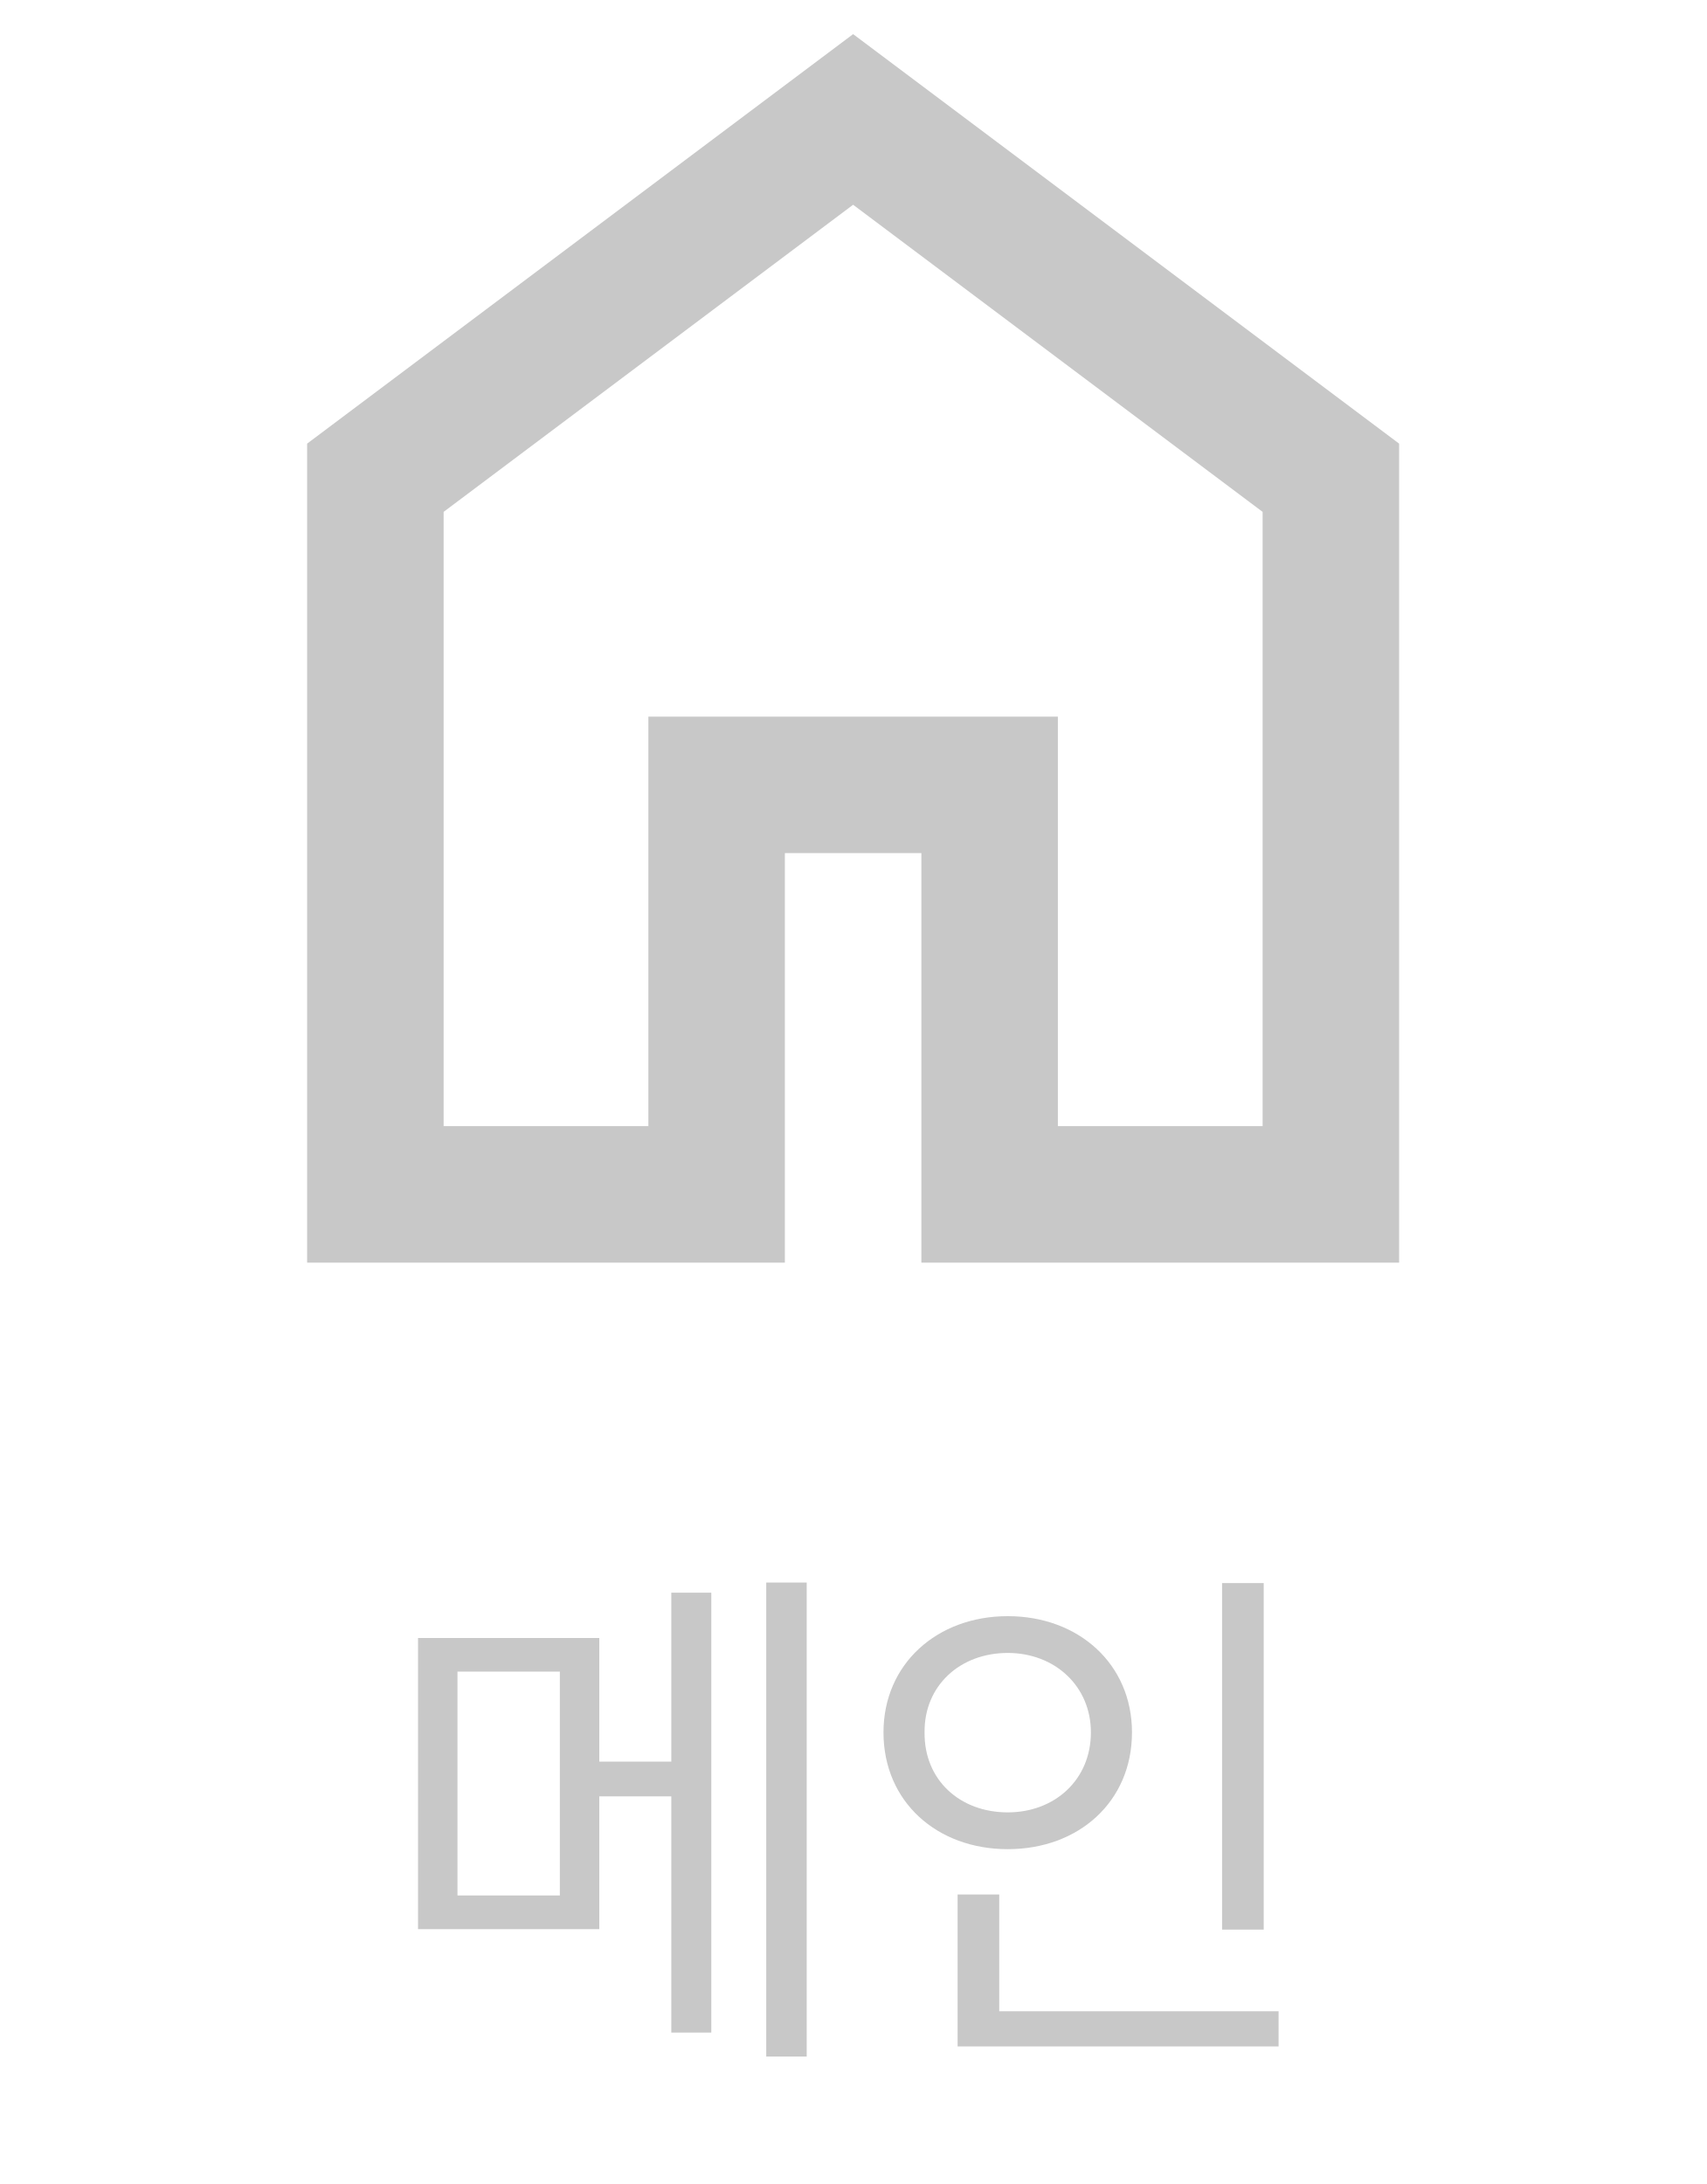
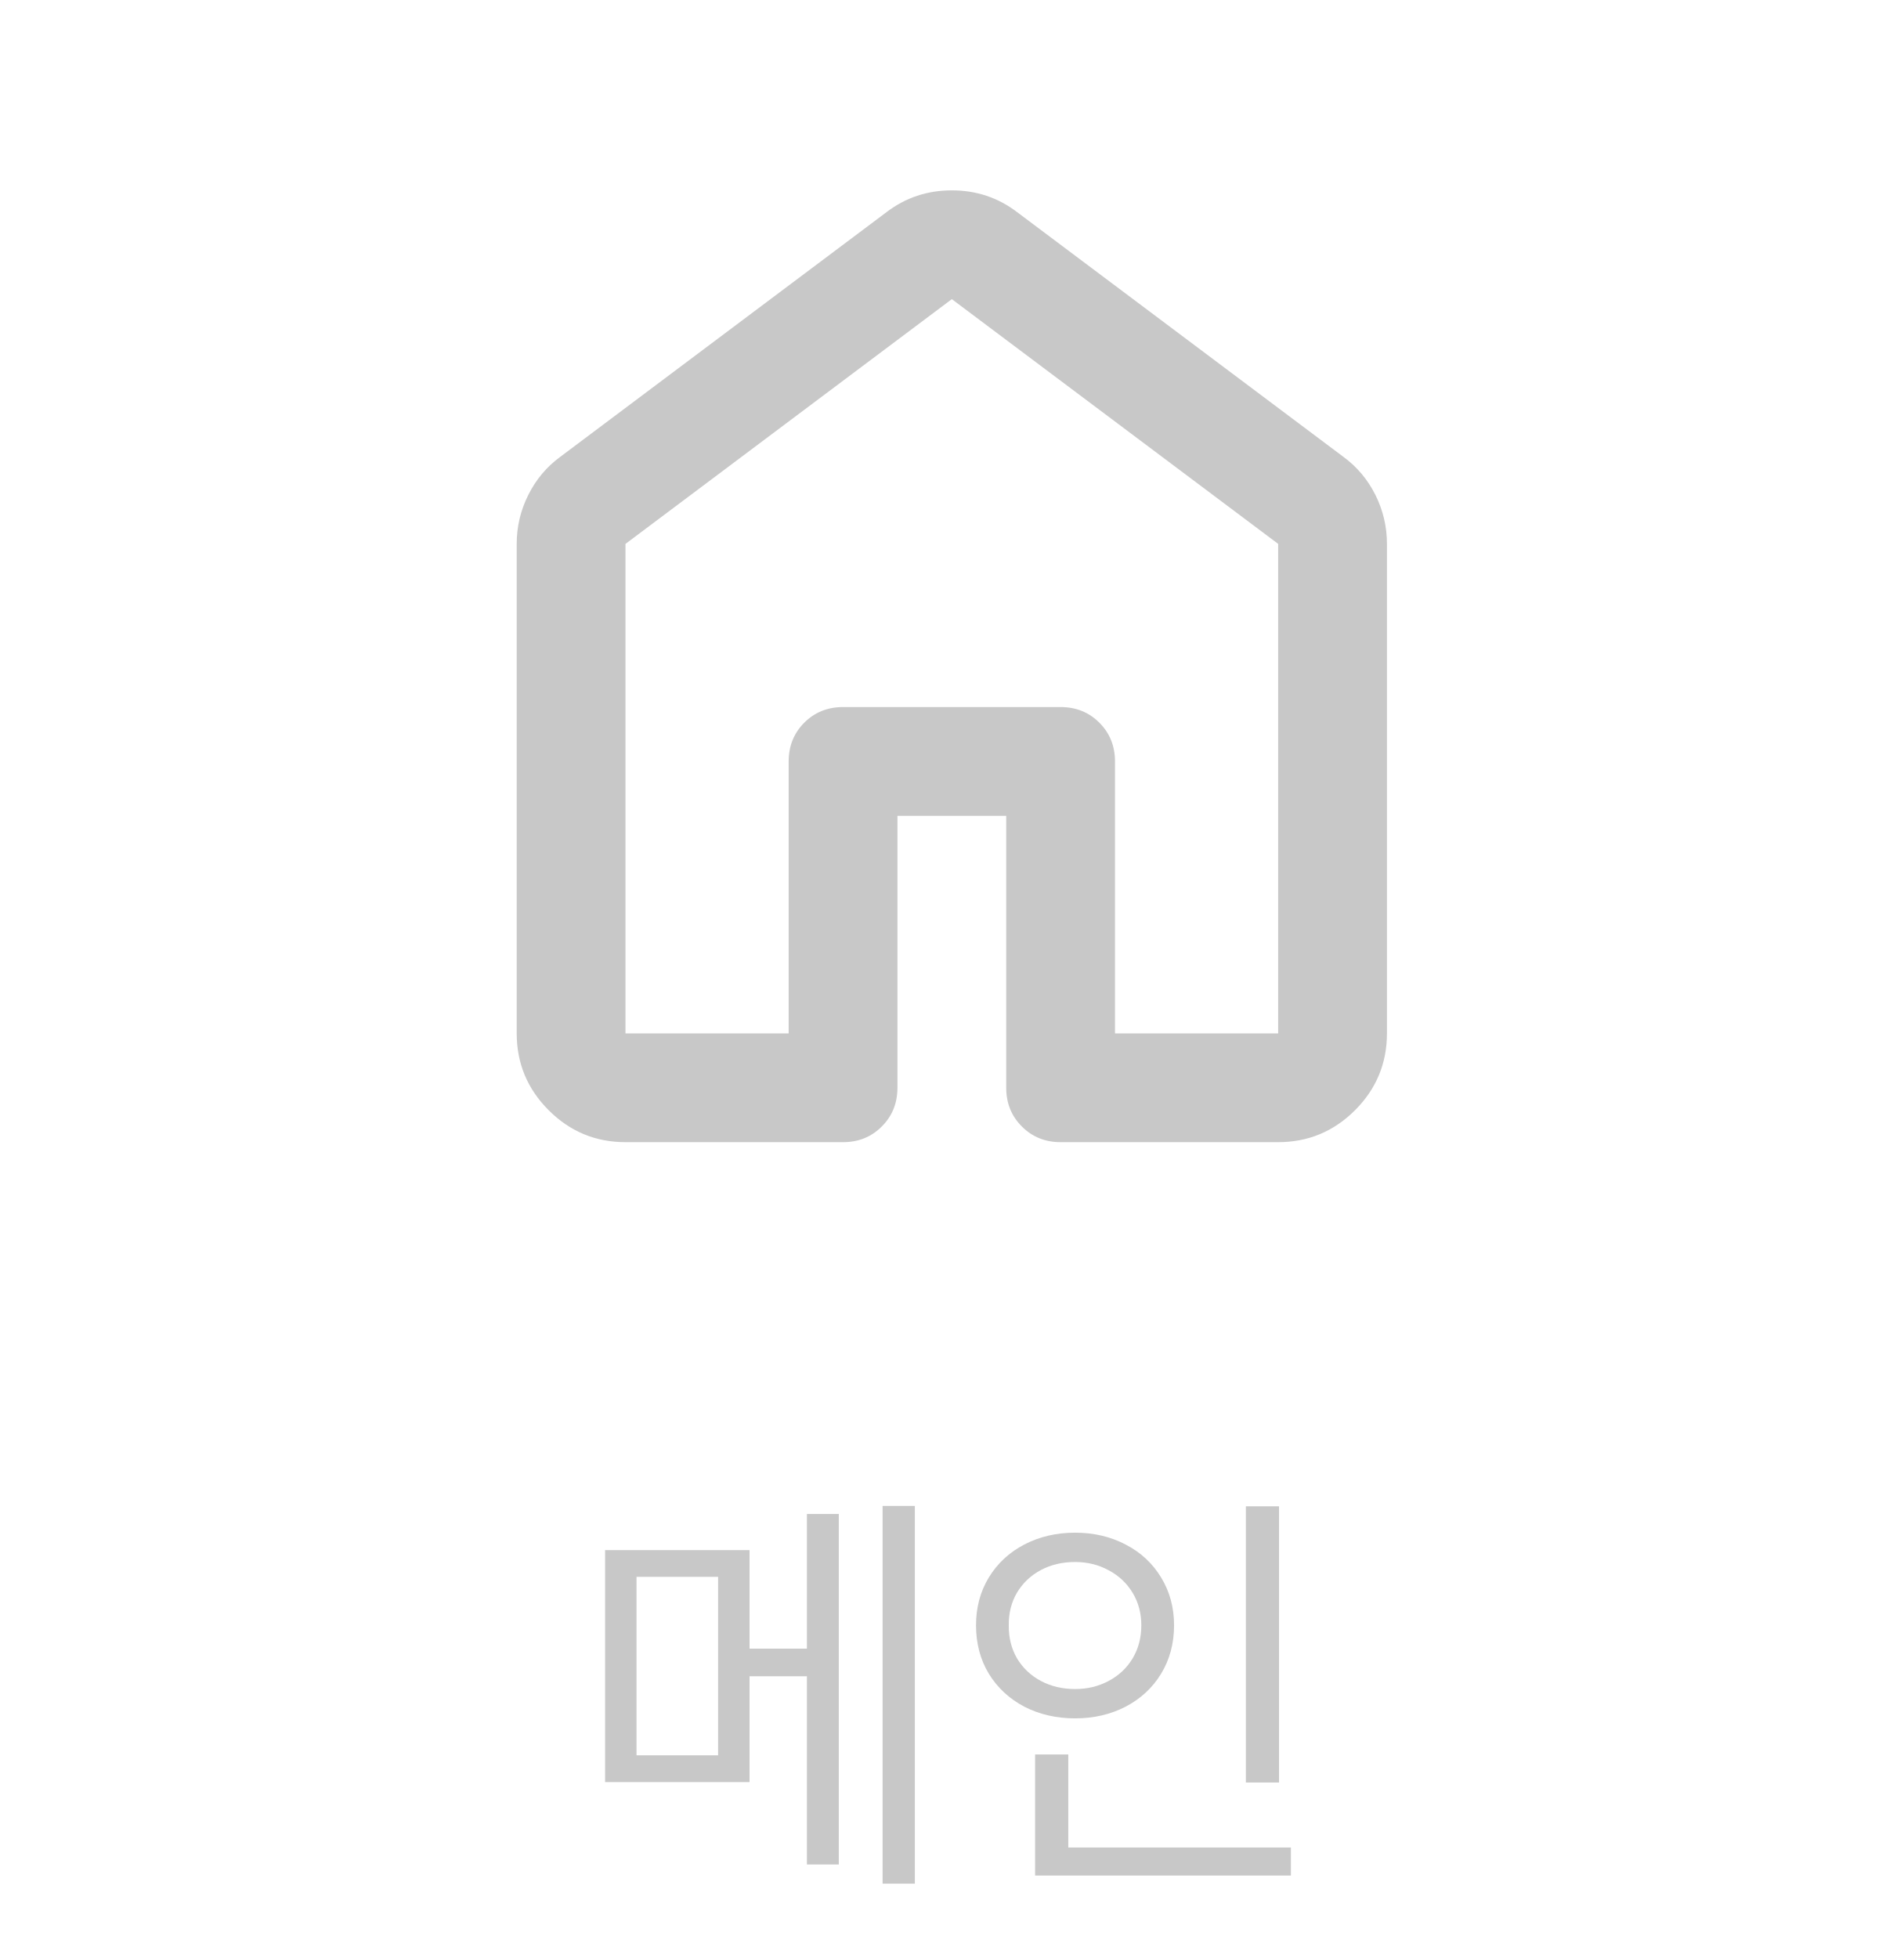
- <svg xmlns="http://www.w3.org/2000/svg" width="25" height="32" viewBox="0 0 25 32" fill="none">
-   <path d="M6.5 16.5H9.5V10.5H15.5V16.5H18.5V7.5L12.5 3L6.5 7.5V16.5ZM4.5 18.5V6.5L12.5 0.5L20.5 6.5V18.5H13.5V12.5H11.5V18.5H4.5Z" fill="#C8C8C8" />
-   <path d="M8.781 24V25.812H9.836V23.336H10.422V29.781H9.836V26.32H8.781V28.266H6.125V24H8.781ZM6.703 24.492V27.773H8.203V24.492H6.703ZM11.82 23.188V30.133H11.227V23.188H11.82ZM18.516 23.195V28.273H17.906V23.195H18.516ZM18.734 29.469V29.984H14.031V27.758H14.641V29.469H18.734ZM14.766 23.68C15.805 23.68 16.586 24.383 16.586 25.383C16.586 26.398 15.805 27.094 14.766 27.094C13.727 27.094 12.945 26.398 12.945 25.383C12.945 24.383 13.727 23.68 14.766 23.68ZM14.766 24.219C14.062 24.219 13.539 24.703 13.547 25.383C13.539 26.078 14.062 26.555 14.766 26.555C15.453 26.555 15.984 26.078 15.984 25.383C15.984 24.703 15.453 24.219 14.766 24.219Z" fill="#C8C8C8" />
+ <svg xmlns="http://www.w3.org/2000/svg" width="35" height="36" viewBox="0 0 35 36" fill="none">
+   <path d="M11.5 19H14.5V14C14.5 13.717 14.596 13.479 14.787 13.287C14.979 13.096 15.217 13 15.5 13H19.5C19.783 13 20.021 13.096 20.212 13.287C20.404 13.479 20.5 13.717 20.5 14V19H23.5V10L17.5 5.5L11.5 10V19ZM9.5 19V10C9.5 9.683 9.571 9.383 9.713 9.1C9.854 8.817 10.05 8.583 10.3 8.4L16.3 3.9C16.65 3.633 17.05 3.5 17.5 3.5C17.95 3.5 18.35 3.633 18.7 3.9L24.7 8.4C24.95 8.583 25.146 8.817 25.288 9.1C25.429 9.383 25.5 9.683 25.5 10V19C25.5 19.55 25.304 20.021 24.913 20.413C24.521 20.804 24.05 21 23.5 21H19.5C19.217 21 18.979 20.904 18.788 20.712C18.596 20.521 18.5 20.283 18.5 20V15H16.5V20C16.5 20.283 16.404 20.521 16.212 20.712C16.021 20.904 15.783 21 15.5 21H11.5C10.95 21 10.479 20.804 10.088 20.413C9.696 20.021 9.5 19.55 9.5 19Z" fill="#C8C8C8" />
+   <path d="M13.781 30.312H14.836V27.836H15.422V34.281H14.836V30.82H13.781V32.766H11.125V28.5H13.781V30.312ZM11.703 32.273H13.203V28.992H11.703V32.273ZM16.82 34.633H16.227V27.688H16.82V34.633ZM23.516 32.773H22.906V27.695H23.516V32.773ZM23.734 34.484H19.031V32.258H19.641V33.969H23.734V34.484ZM19.766 28.18C20.109 28.18 20.419 28.253 20.695 28.398C20.974 28.542 21.191 28.744 21.348 29.004C21.506 29.262 21.586 29.555 21.586 29.883C21.586 30.216 21.506 30.513 21.348 30.773C21.191 31.031 20.974 31.233 20.695 31.379C20.419 31.522 20.109 31.594 19.766 31.594C19.422 31.594 19.111 31.522 18.832 31.379C18.556 31.233 18.338 31.031 18.18 30.773C18.023 30.513 17.945 30.216 17.945 29.883C17.945 29.555 18.023 29.262 18.18 29.004C18.338 28.744 18.556 28.542 18.832 28.398C19.111 28.253 19.422 28.18 19.766 28.18ZM19.766 28.719C19.534 28.719 19.324 28.768 19.137 28.867C18.952 28.966 18.806 29.104 18.699 29.281C18.595 29.458 18.544 29.659 18.547 29.883C18.544 30.109 18.595 30.312 18.699 30.492C18.806 30.669 18.952 30.807 19.137 30.906C19.324 31.005 19.534 31.055 19.766 31.055C19.992 31.055 20.198 31.005 20.383 30.906C20.57 30.807 20.717 30.669 20.824 30.492C20.931 30.312 20.984 30.109 20.984 29.883C20.984 29.662 20.931 29.462 20.824 29.285C20.717 29.108 20.57 28.97 20.383 28.871C20.198 28.77 19.992 28.719 19.766 28.719Z" fill="#C8C8C8" />
</svg>
